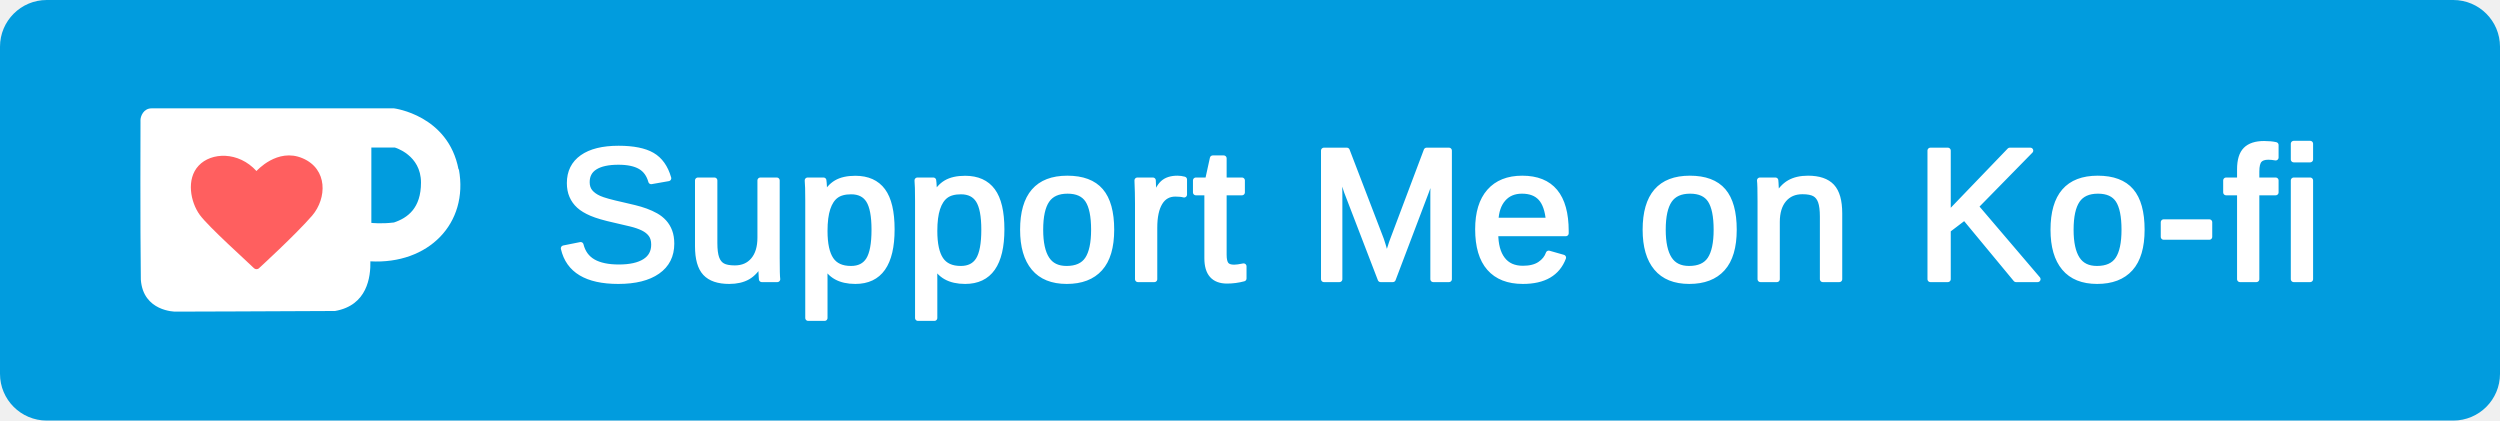
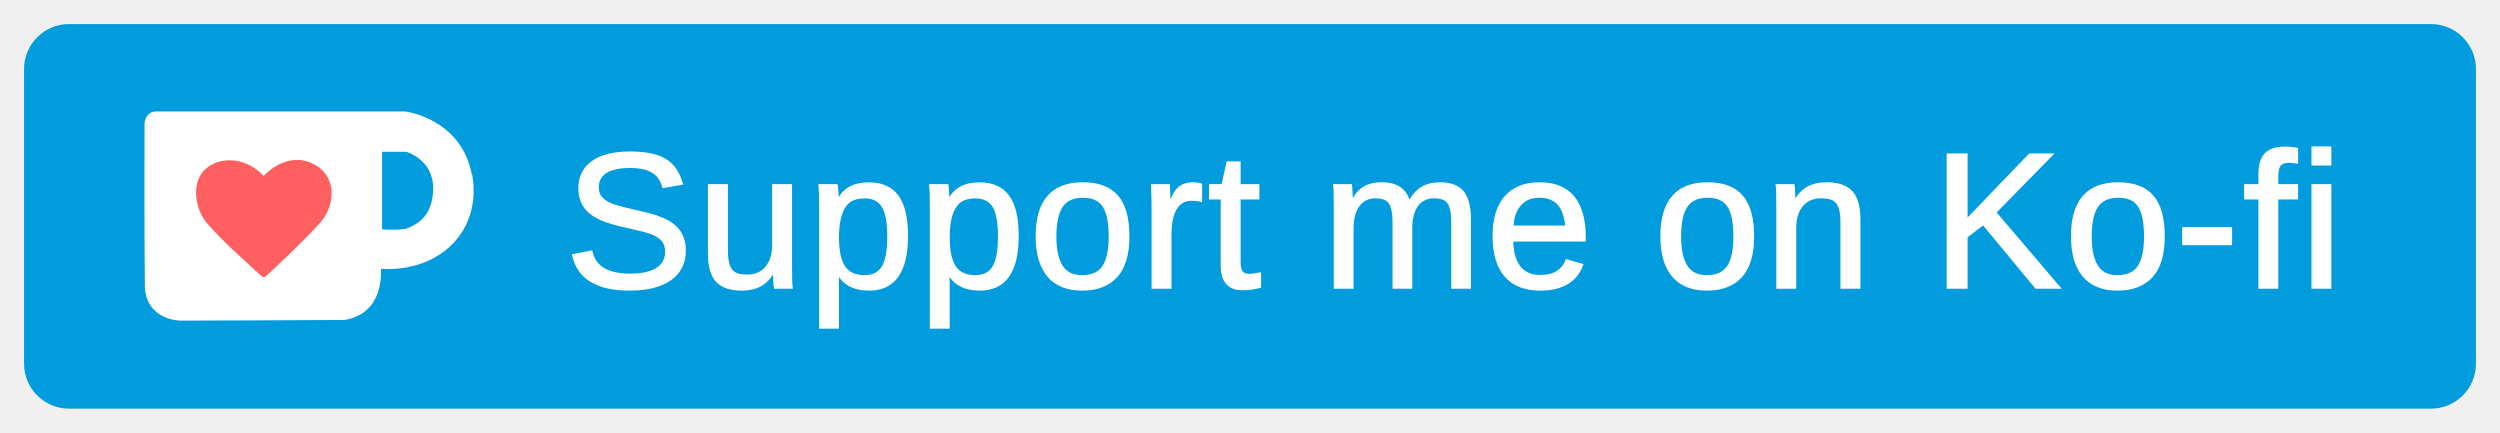
- <svg xmlns="http://www.w3.org/2000/svg" width="214" height="36" version="1.1" viewBox="0 0 856 144">
-   <rect width="856" height="144" rx="16" ry="16" fill="#019cde" stroke-width="0" />
-   <text x="190.125" y="95.594" fill="#fff" font-family="sans-serif" font-size="69.3px" letter-spacing="2px" stroke="#fff" stroke-width="2" word-spacing="0">
-     <tspan x="190.125" y="95.594" font-family="Arial" font-size="64px" stroke="#ffffff" stroke-linecap="round" stroke-linejoin="round" stroke-width="2">Support Me on Ko-fi</tspan>
+ <svg xmlns="http://www.w3.org/2000/svg" width="208" height="36" version="1.1" viewBox="0 0 832 144">
+   <rect x="8" y="8" width="816" height="128" rx="15" ry="15" fill="#019cde" />
+   <text x="188" y="95.594" fill="#ffffff" font-family="sans-serif" font-size="64px" font-weight="400" letter-spacing="1.25px" stroke="#fff" stroke-width="1">
+     <tspan x="188" y="95.594" font-family="Arial">Support me on Ko-fi</tspan>
  </text>
  <path d="m157 58c-3.53-18.6-22.1-20.9-22.1-20.9h-83c-2.75 0-3.8 2.68-3.8 4.03-0.001 0.175 0.005 0.873 0.005 0.873s-0.13 35 0.116 53.7c0.747 11 11.8 11 11.8 11s37.7-0.11 54.7-0.22c11.1-1.94 12.2-11.7 12.1-17 19.8 1.1 33.7-12.9 30.3-31.5m-22.3 18.2c-4.2 0.53-7.67 0.132-7.67 0.132v-25.8h8.03s8.97 2.5 8.97 12c0 8.7-4.5 12.1-9.37 13.7" fill="#fff" />
-   <path d="m87.2 92c0.86 0.433 1.41-0.105 1.41-0.105s12.6-11.5 18.3-18.1c5.03-5.93 5.37-15.9-3.29-19.6-8.67-3.73-15.8 4.37-15.8 4.37-6.17-6.8-15.5-6.47-19.8-1.85-4.33 4.6-2.81 12.5 0.413 16.9 3.03 4.13 16.3 16 18.3 18 0 0 0.147 0.154 0.493 0.41" fill="#ff5f5f" />
+   <path d="m87.1 92c0.86 0.433 1.41-0.105 1.41-0.105s12.6-11.5 18.3-18.1c5.03-5.93 5.37-15.9-3.29-19.6-8.67-3.73-15.8 4.37-15.8 4.37-6.17-6.8-15.5-6.47-19.8-1.85-4.33 4.6-2.81 12.5 0.413 16.9 5.59 6.65 12.6 12.6 18.8 18.4" fill="#ff5f5f" />
</svg>
